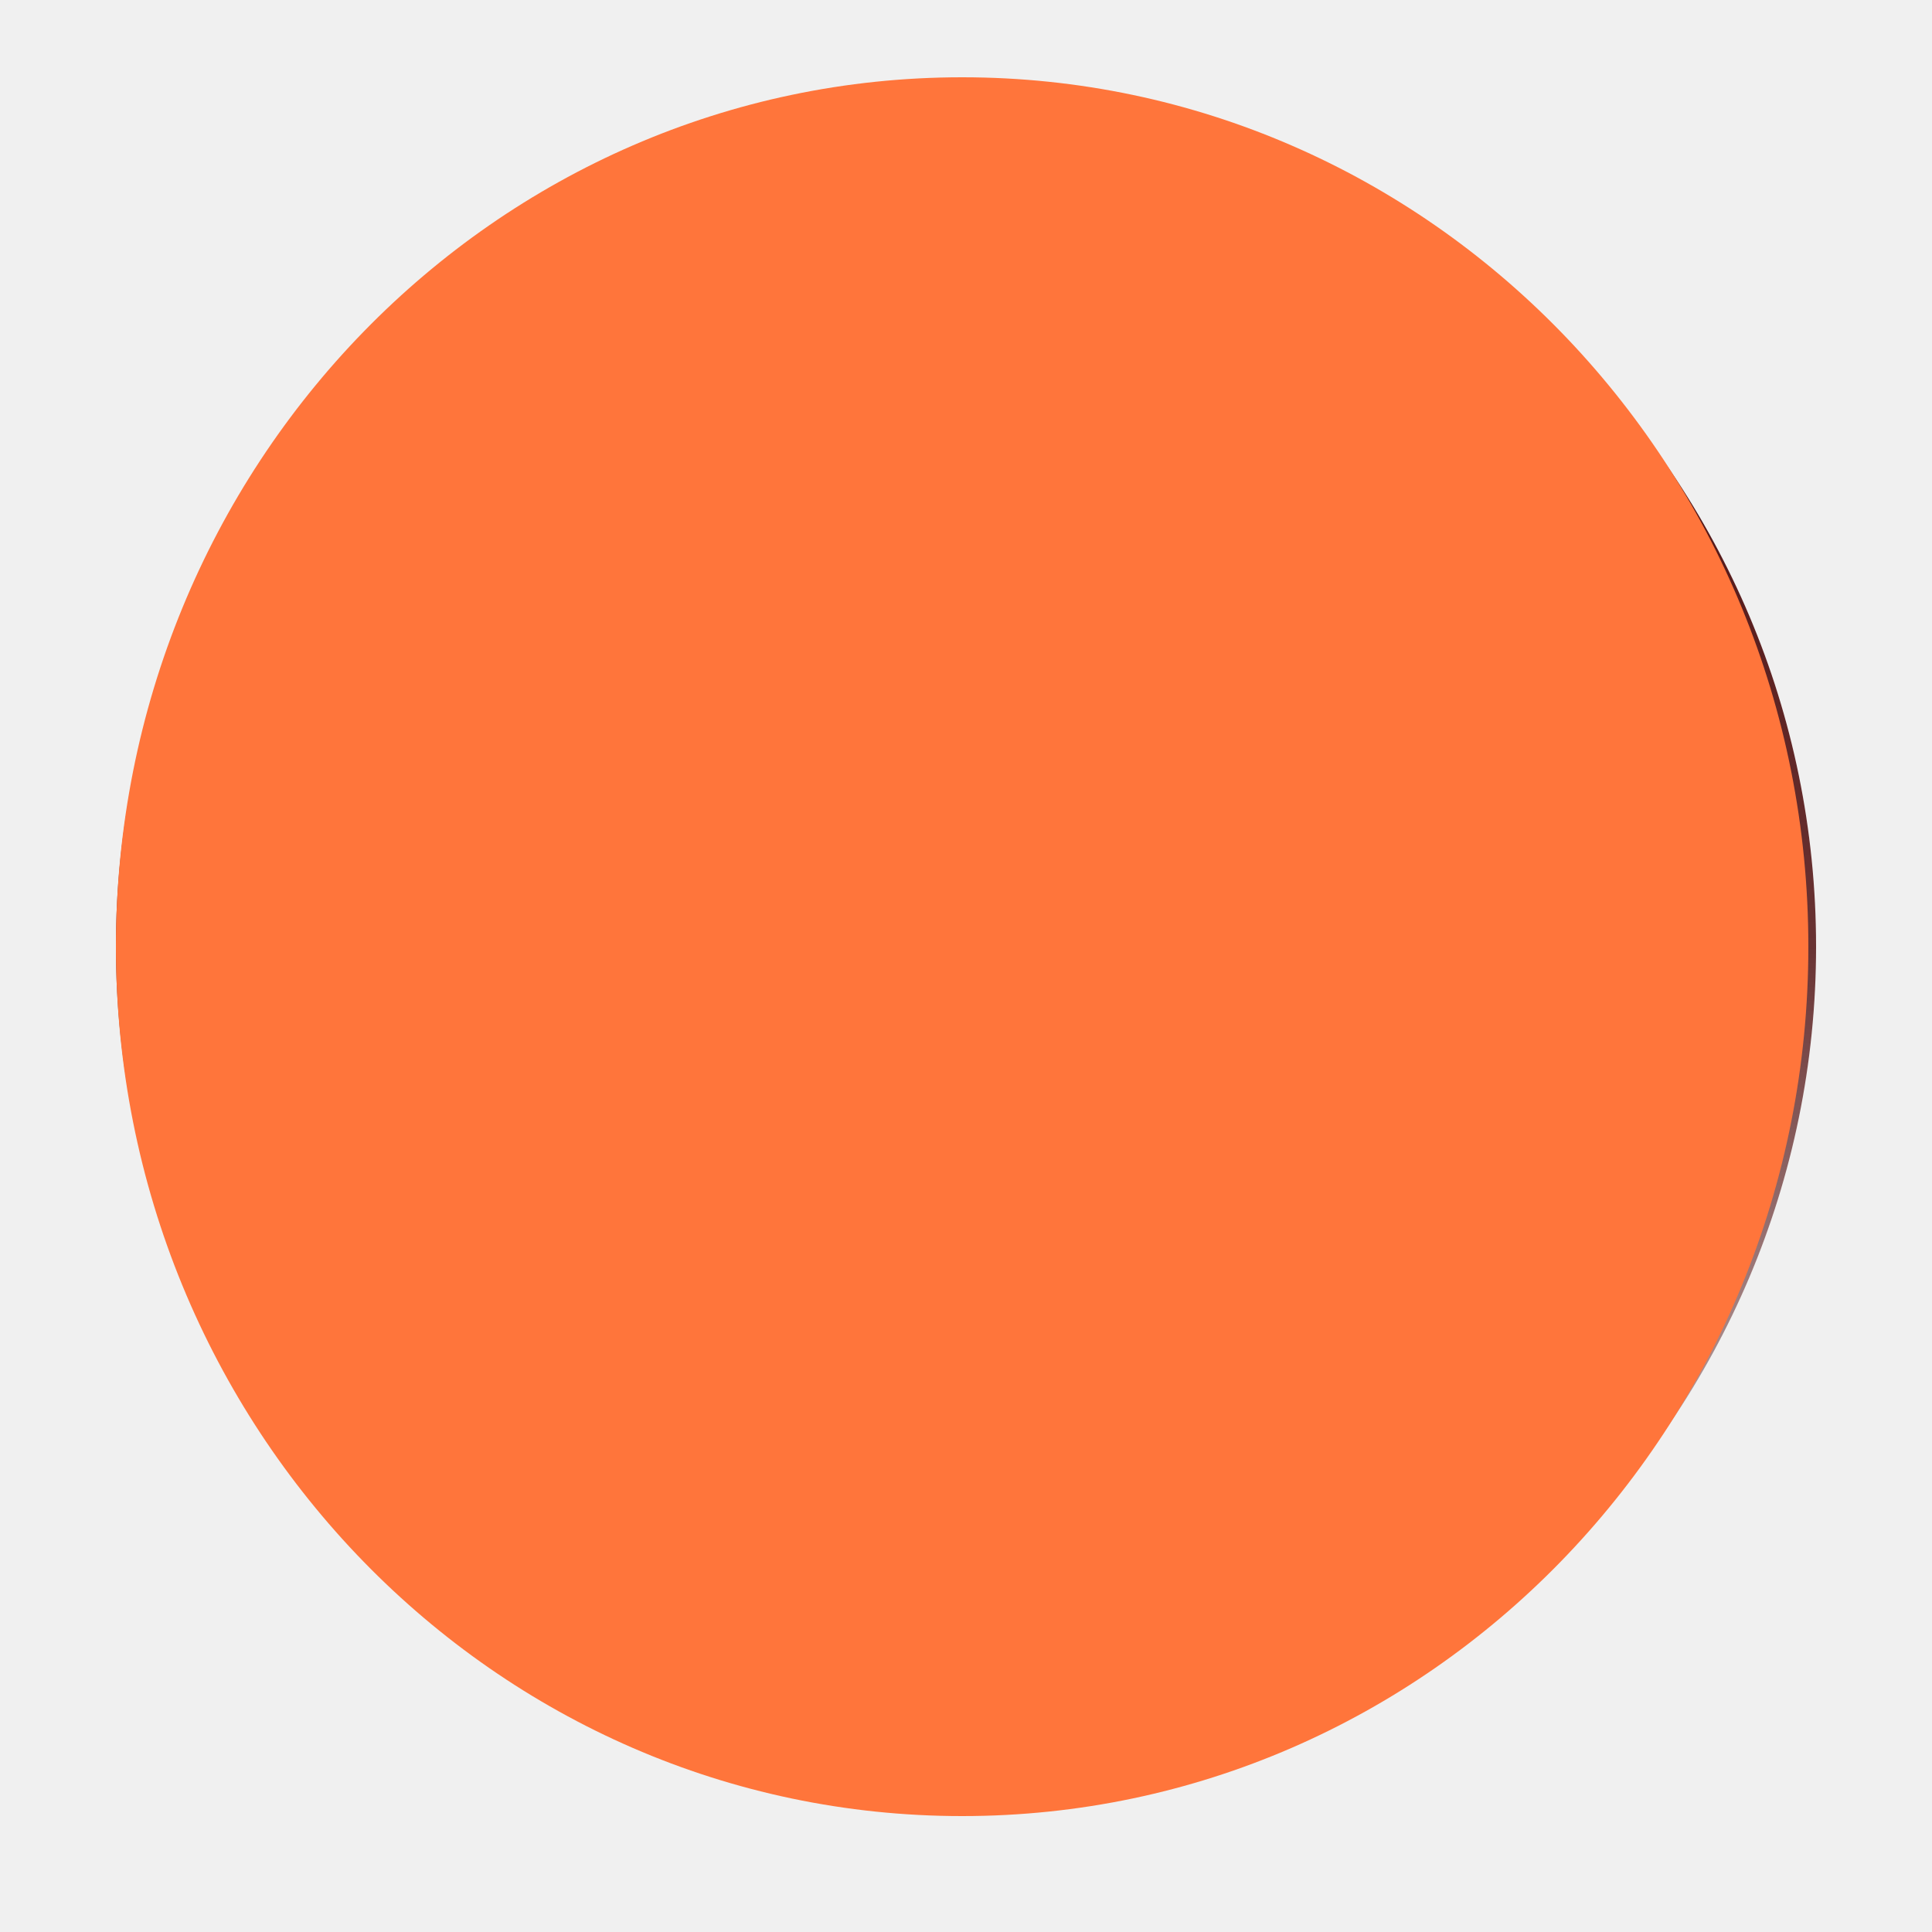
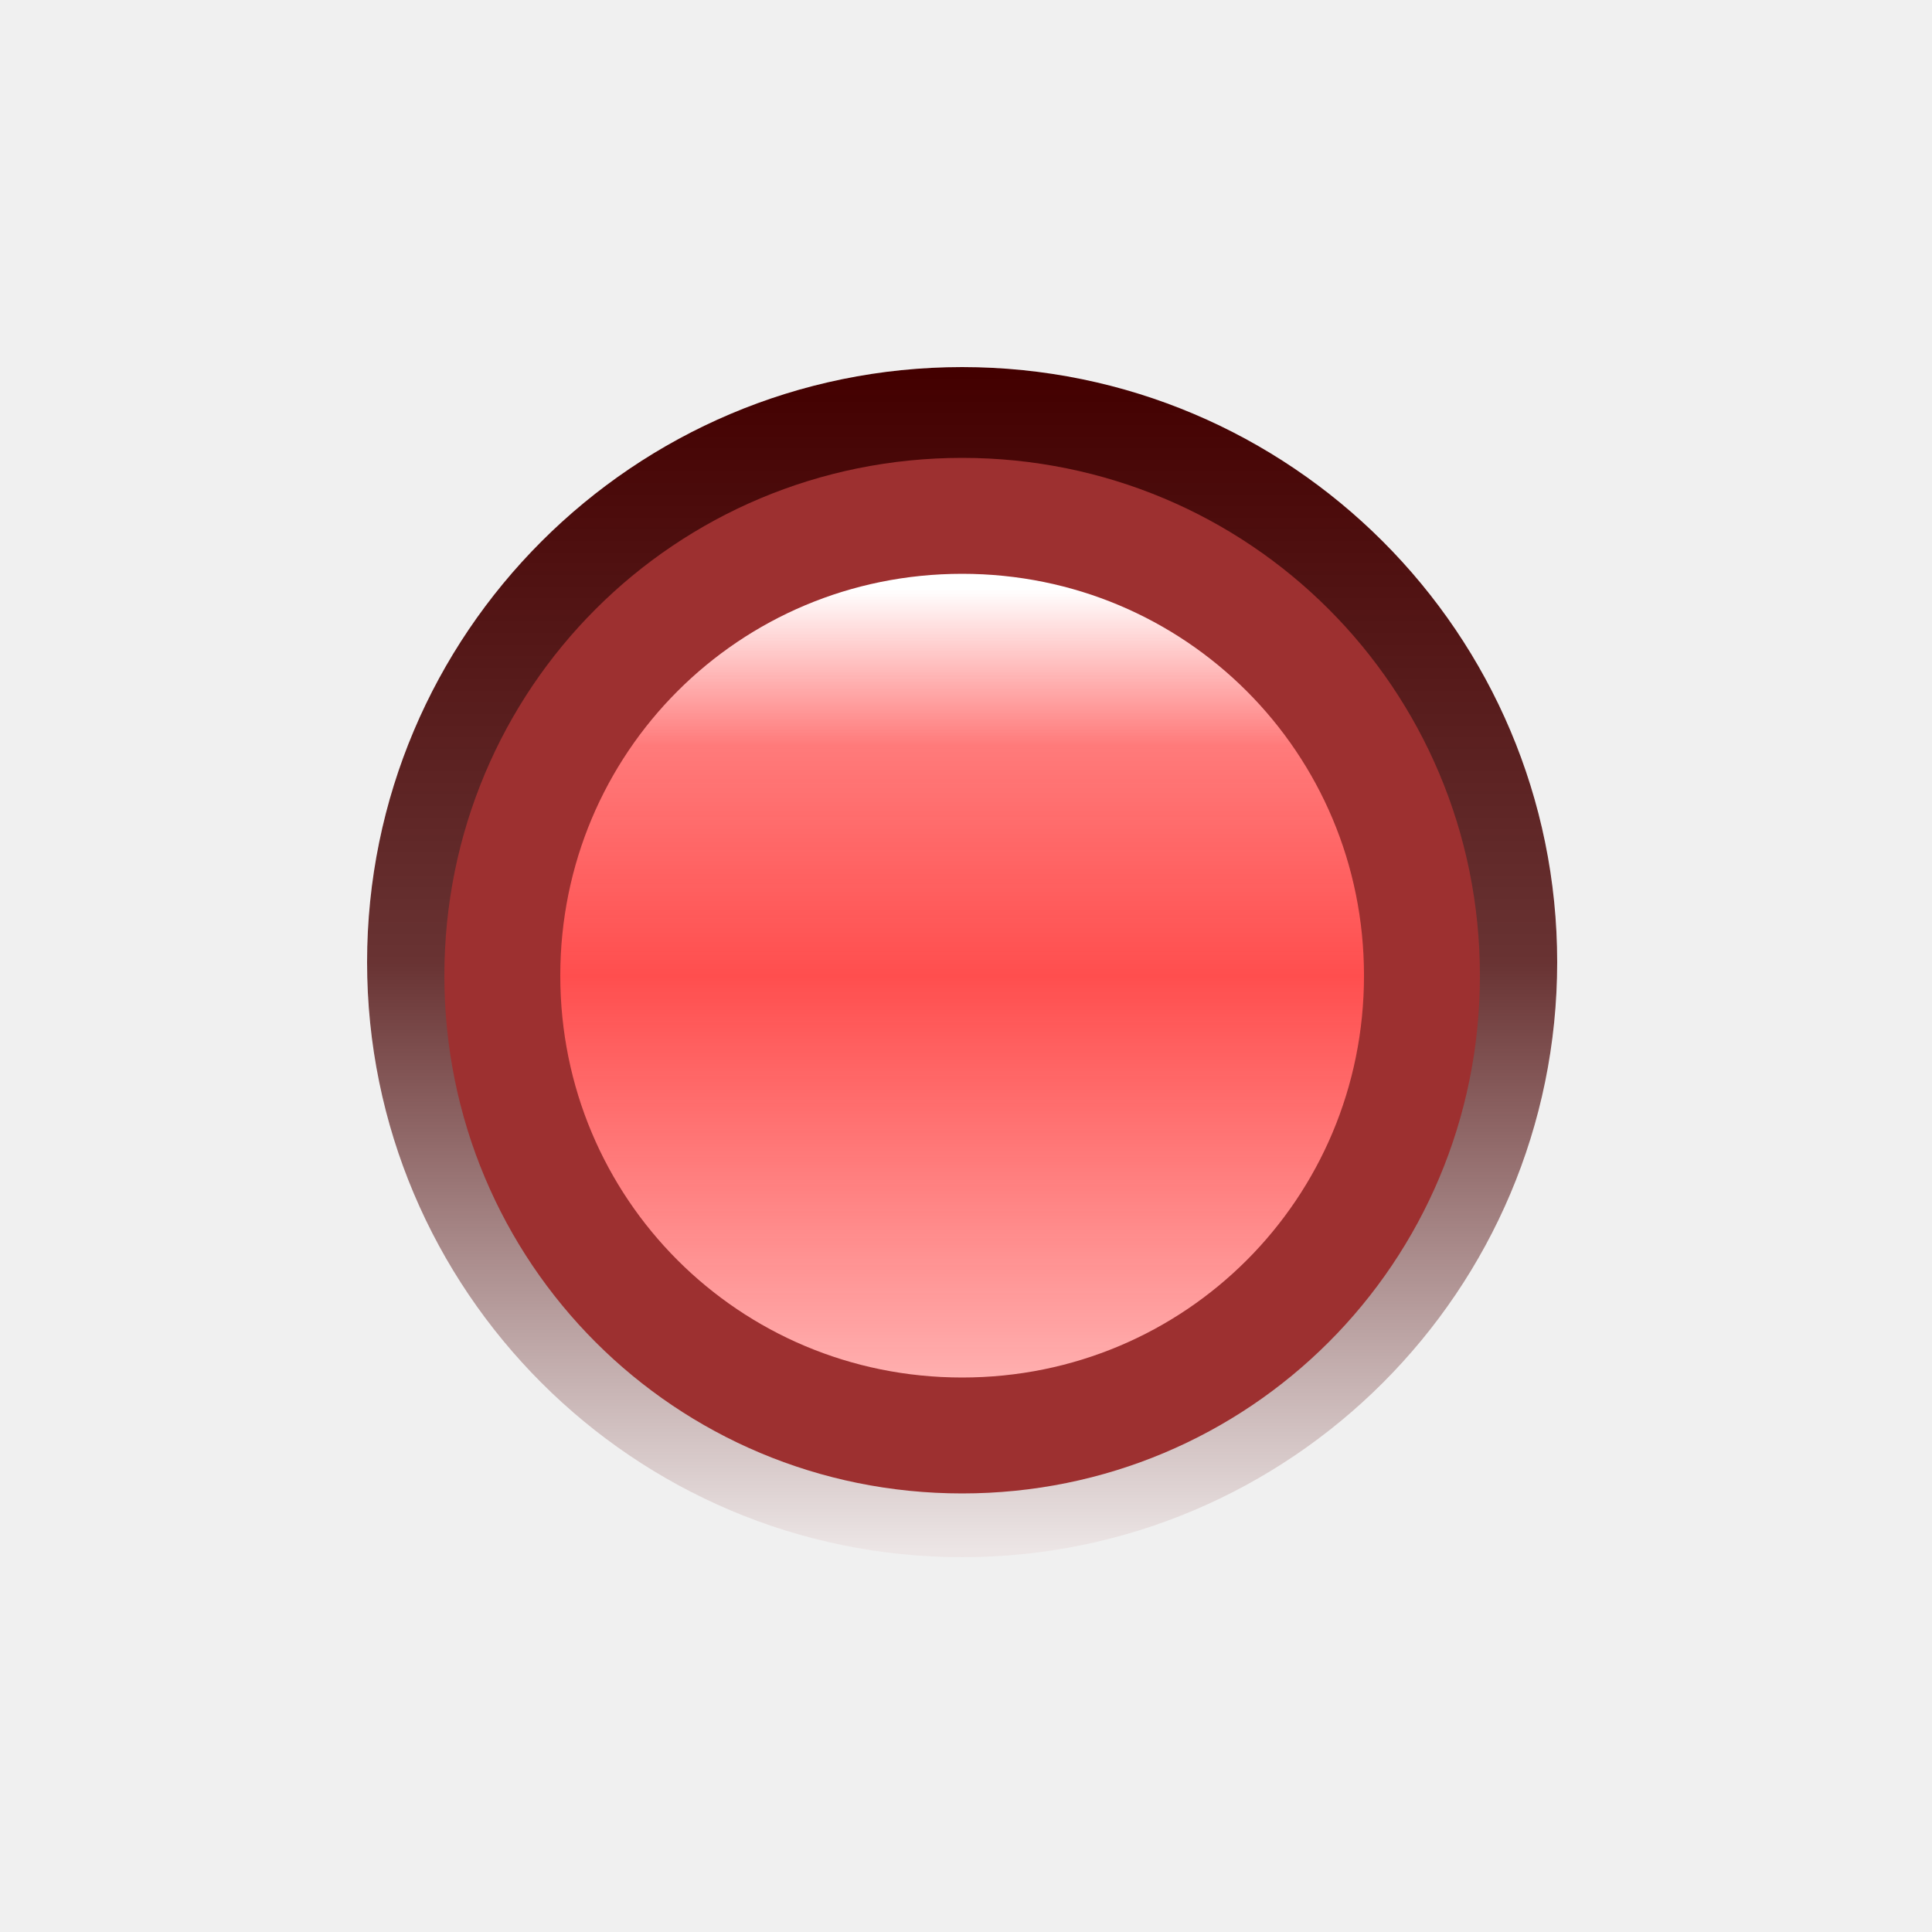
<svg xmlns="http://www.w3.org/2000/svg" version="1.2" viewBox="0 0 100 100" width="100" height="100">
  <defs>
    <linearGradient id="P" gradientUnits="userSpaceOnUse" />
-     <linearGradient id="g1" x2="1" href="#P" gradientTransform="matrix(0,88,-88,0,6,5)">
+     <linearGradient id="g1" x2="1" href="#P" gradientTransform="matrix(0,61.6,-61.6,0,19,19)">
      <stop stop-color="#430000" stop-opacity="1" />
      <stop offset=".5" stop-color="#430000" stop-opacity=".8" />
      <stop offset="1" stop-color="#430000" stop-opacity=".1" />
    </linearGradient>
-     <linearGradient id="g2" x2="1" href="#P" gradientTransform="matrix(0,68,-68,0,16,16)">
+     <linearGradient id="g2" x2="1" href="#P" gradientTransform="matrix(0,47.6,-47.6,0,26,26.7)">
      <stop offset=".08" stop-color="#f22" stop-opacity="0" />
      <stop offset=".25" stop-color="#f22" stop-opacity=".6" />
      <stop offset=".5" stop-color="#f22" stop-opacity=".8" />
      <stop offset="1" stop-color="#f22" stop-opacity=".3" />
    </linearGradient>
  </defs>
-   <style>.a{fill:#fff}.b{fill:url(#g1)}.c{fill:url(#g2);stroke:#9d3030;stroke-width:6}.d{fill:#ff753b}</style>
-   <path fill-rule="evenodd" class="a" d="m50 93c-24.3 0-44-19.7-44-44 0-24.3 19.7-44 44-44 24.3 0 44 19.7 44 44 0 24.3-19.7 44-44 44z" />
-   <path fill-rule="evenodd" class="b" d="m50 93c-24.3 0-44-19.7-44-44 0-24.3 19.7-44 44-44 24.3 0 44 19.7 44 44 0 24.3-19.7 44-44 44z" />
-   <path fill-rule="evenodd" class="a" d="m50 85c-19.4 0-35-15.6-35-35 0-19.4 15.6-35 35-35 19.4 0 35 15.6 35 35 0 19.4-15.6 35-35 35z" />
-   <path fill-rule="evenodd" class="c" d="m50 84c-18.8 0-34-15.2-34-34 0-18.8 15.2-34 34-34 18.8 0 34 15.2 34 34 0 18.8-15.2 34-34 34z" />
-   <path fill-rule="evenodd" class="d" d="m49.8 94c-24.2 0-43.8-20.1-43.8-45 0-24.9 19.6-45 43.8-45 24.2 0 43.8 20.1 43.8 45 0 24.9-19.6 45-43.8 45z" />
+   <style>.a{fill:#fff}.b{fill:url(#g1)}.c{fill:url(#g2);stroke:#9d3030;stroke-width:6}</style>
+   <path fill-rule="evenodd" class="a" d="m49.8 80.6c-17 0-30.8-13.8-30.8-30.8 0-17 13.8-30.8 30.8-30.8 17 0 30.8 13.8 30.8 30.8 0 17-13.8 30.8-30.8 30.8z" />
+   <path fill-rule="evenodd" class="b" d="m49.8 80.6c-17 0-30.8-13.8-30.8-30.8 0-17 13.8-30.8 30.8-30.8 17 0 30.8 13.8 30.8 30.8 0 17-13.8 30.8-30.8 30.8z" />
+   <path fill-rule="evenodd" class="a" d="m49.8 75c-13.5 0-24.5-11-24.5-24.5 0-13.5 11-24.5 24.5-24.5 13.5 0 24.5 11 24.5 24.5 0 13.5-11 24.5-24.5 24.5z" />
+   <path fill-rule="evenodd" class="c" d="m49.8 74.3c-13.2 0-23.8-10.6-23.8-23.8 0-13.2 10.6-23.8 23.8-23.8 13.2 0 23.8 10.6 23.8 23.8 0 13.2-10.6 23.8-23.8 23.8z" />
</svg>
